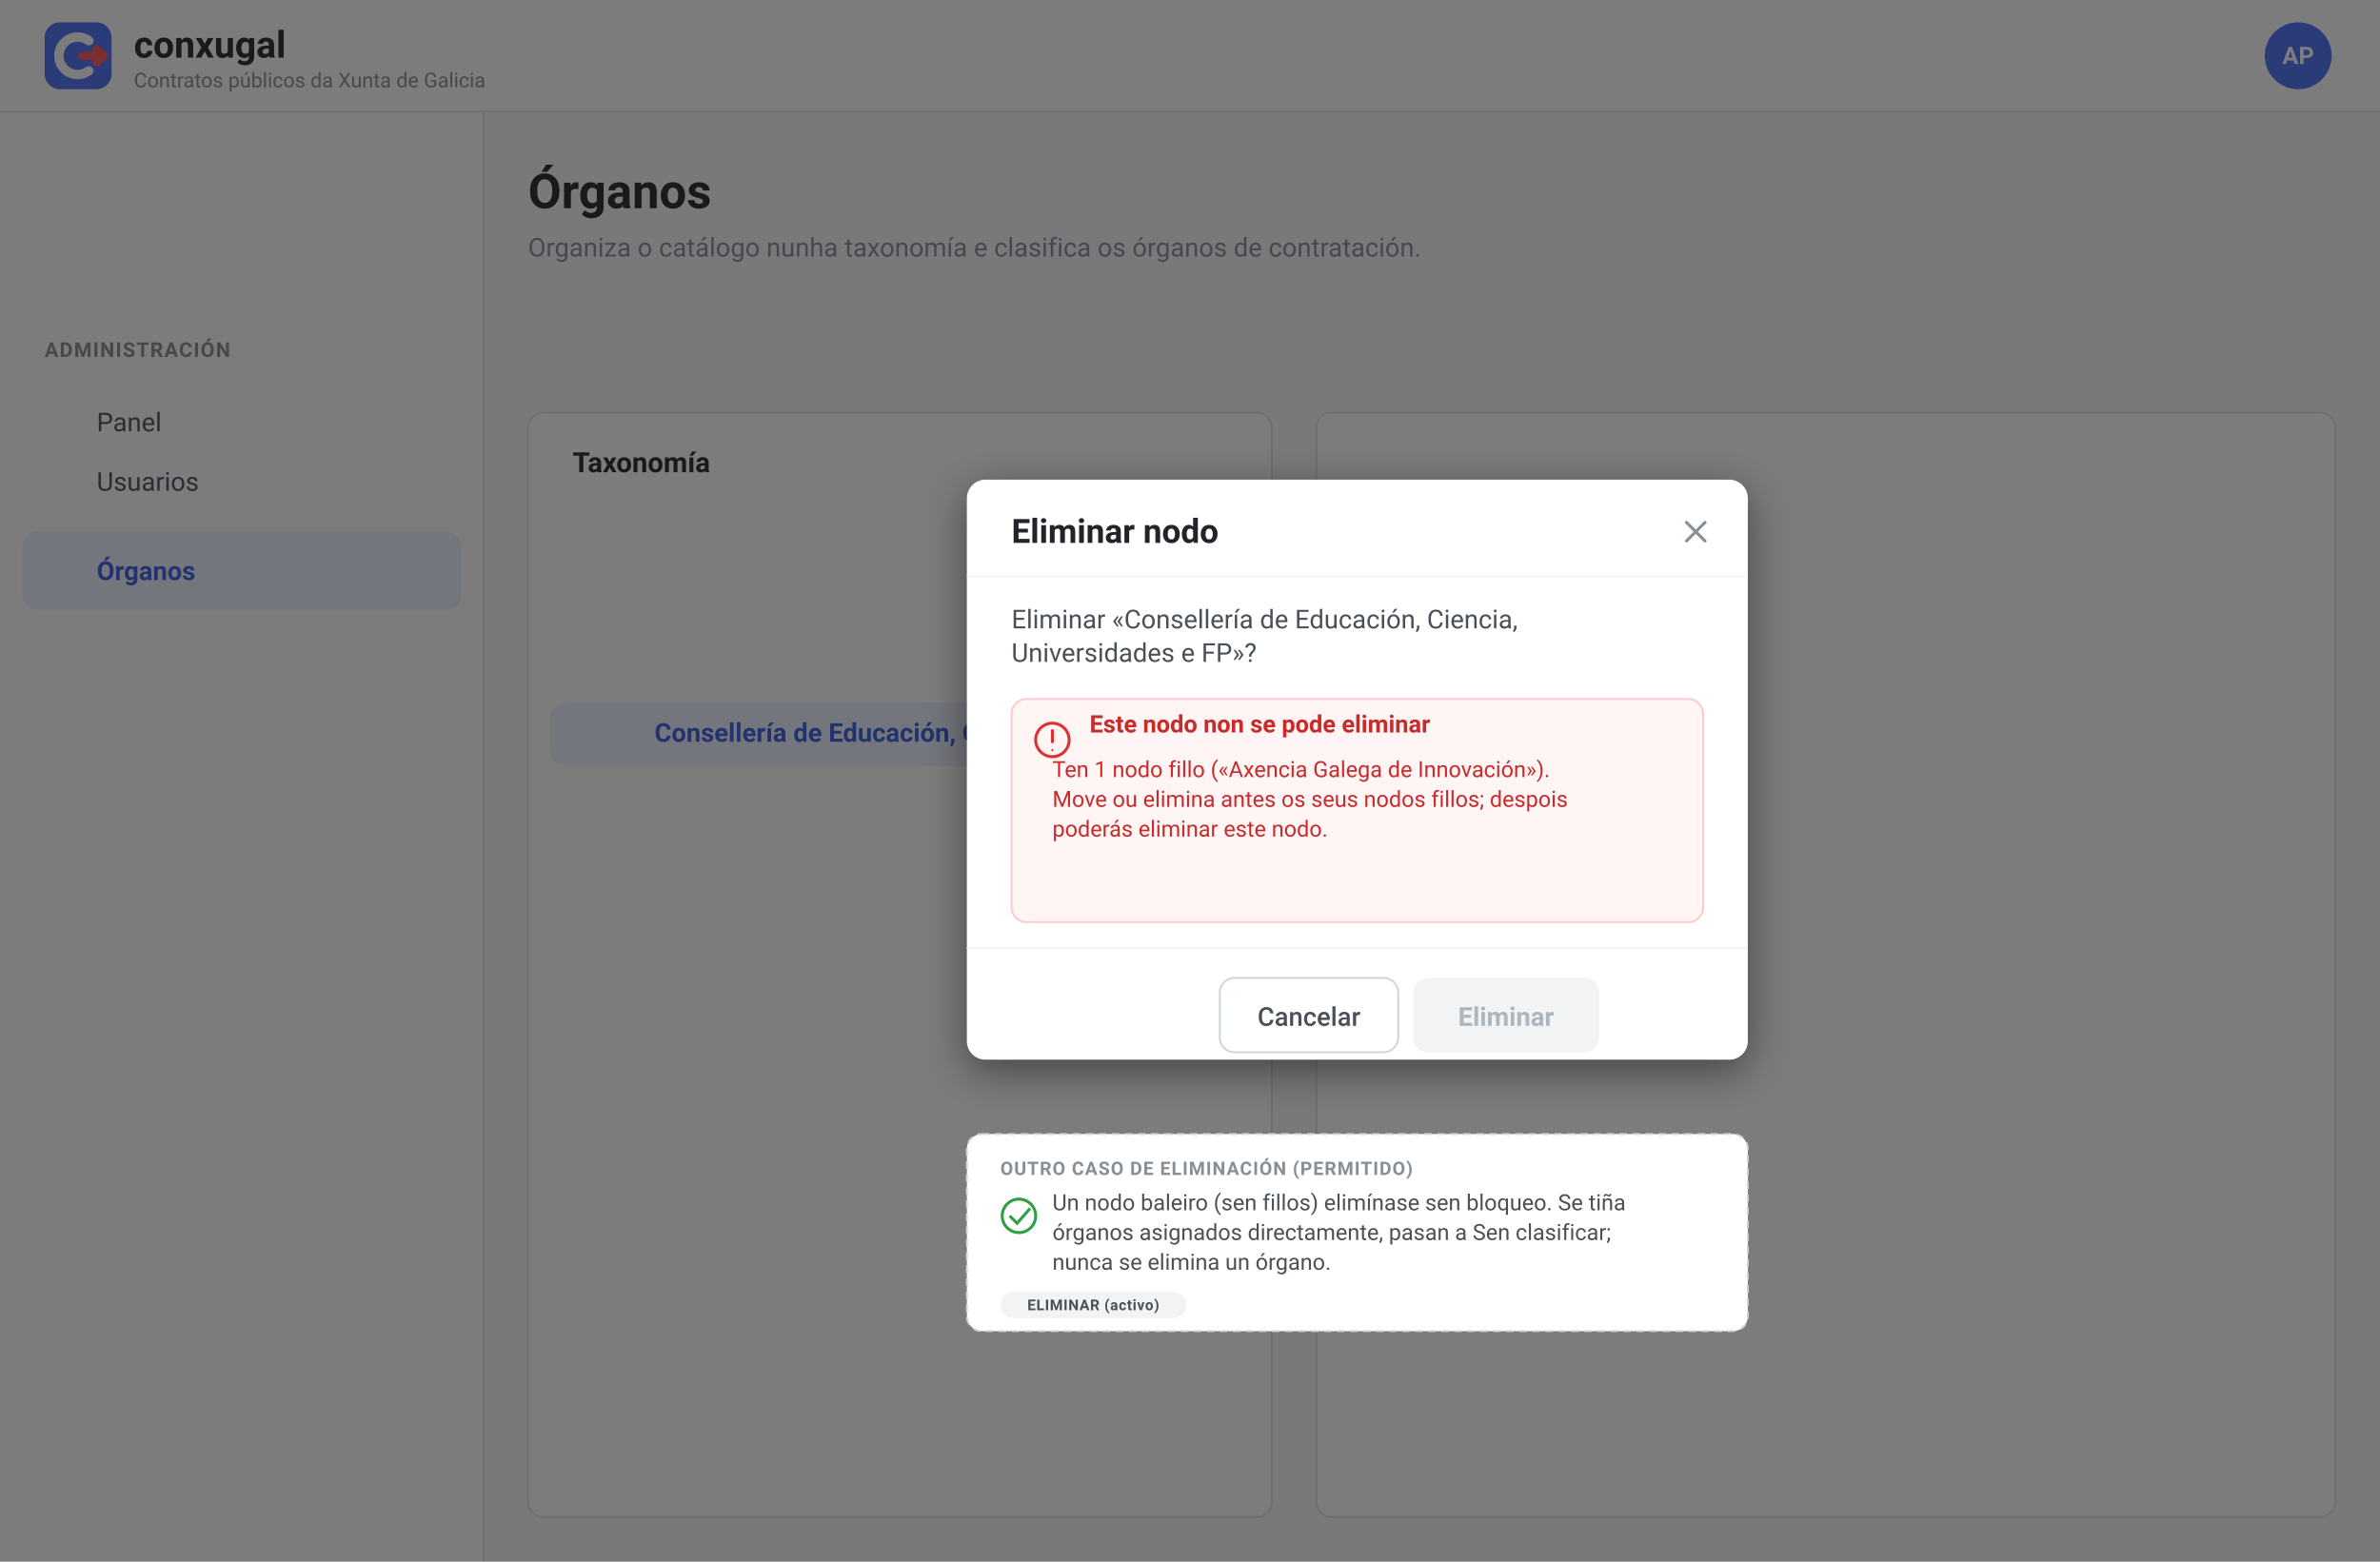
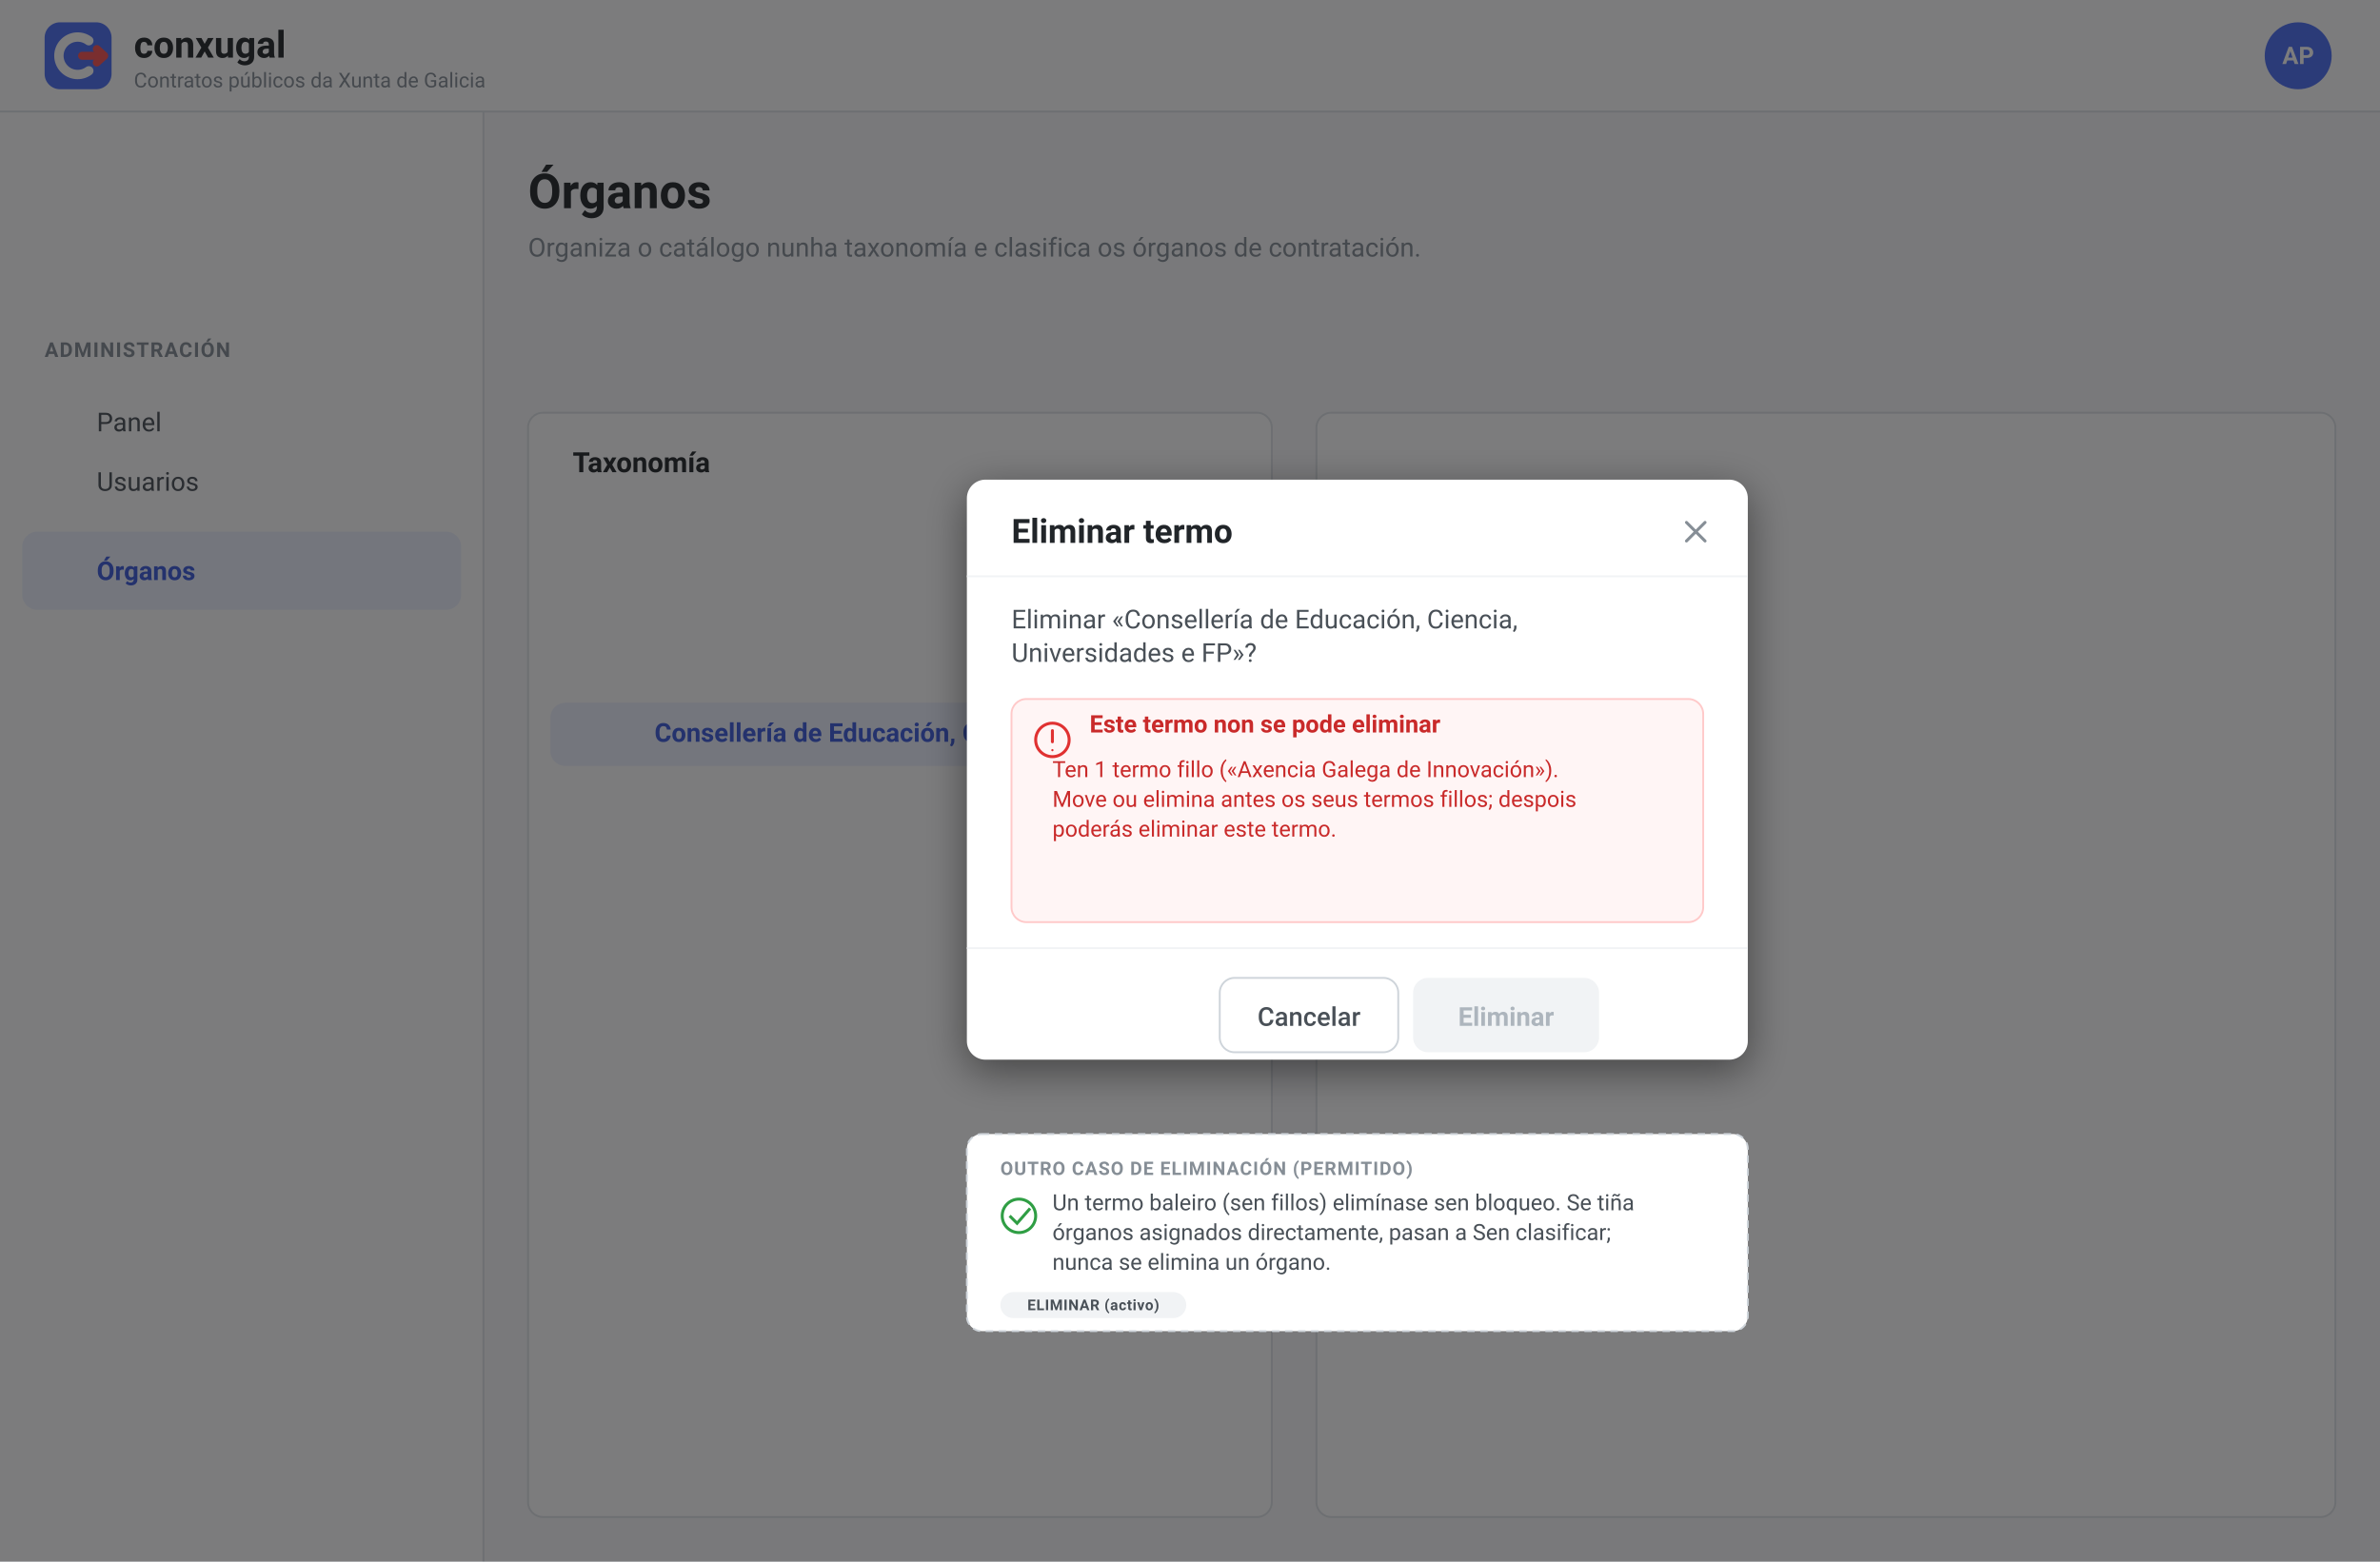
<svg xmlns="http://www.w3.org/2000/svg" width="1280" height="840" viewBox="0 0 1280 840" font-family="-apple-system, BlinkMacSystemFont, 'Segoe UI', Roboto, 'Helvetica Neue', Arial, sans-serif">
  <defs>
    <filter id="modalShadow" x="-30%" y="-30%" width="160%" height="160%">
      <feGaussianBlur in="SourceGraphic" stdDeviation="11" />
    </filter>
  </defs>
  <rect width="1280" height="840" fill="#f8f9fa" />
  <rect x="0" y="0" width="1280" height="60" fill="#ffffff" />
  <rect x="0" y="60" width="260" height="780" fill="#ffffff" />
  <line x1="0" y1="60" x2="1280" y2="60" stroke="#dee2e6" stroke-width="1" />
  <line x1="260" y1="60" x2="260" y2="840" stroke="#dee2e6" stroke-width="1" />
  <g transform="translate(24,12) scale(0.18)">
    <rect x="0" y="0" width="200" height="200" rx="46" fill="#4c6ef5" />
    <path d="M 132 55 A 56 56 0 1 0 132 145" fill="none" stroke="#ffffff" stroke-width="28" stroke-linecap="round" />
    <path d="M 112 100 L 176 100" fill="none" stroke="#fa5252" stroke-width="24" stroke-linecap="round" />
    <path d="M 156 80 L 178 100 L 156 120" fill="none" stroke="#fa5252" stroke-width="24" stroke-linecap="round" stroke-linejoin="round" />
  </g>
  <text x="72" y="31" font-size="20" font-weight="700" fill="#212529">conxugal</text>
  <text x="72" y="47" font-size="11" fill="#868e96">Contratos públicos da Xunta de Galicia</text>
  <circle cx="1236" cy="30" r="18" fill="#4c6ef5" />
  <text x="1236" y="30" text-anchor="middle" dominant-baseline="central" font-size="13" font-weight="600" fill="#ffffff">AP</text>
  <text x="24" y="192" font-size="11" font-weight="600" letter-spacing="0.6" fill="#868e96">ADMINISTRACIÓN</text>
  <text x="52" y="232" font-size="14" fill="#495057">Panel</text>
  <text x="52" y="264" font-size="14" fill="#495057">Usuarios</text>
  <rect x="12" y="286" width="236" height="42" rx="8" fill="#edf2ff" />
  <text x="52" y="312" font-size="14" font-weight="600" fill="#3b5bdb">Órganos</text>
  <text x="284" y="112" font-size="26" font-weight="700" fill="#212529">Órganos</text>
  <text x="284" y="138" font-size="14" fill="#868e96">Organiza o catálogo nunha taxonomía e clasifica os órganos de contratación.</text>
  <rect x="284" y="222" width="400" height="594" rx="8" fill="#ffffff" stroke="#dee2e6" />
  <text x="308" y="254" font-size="15" font-weight="600" fill="#212529">Taxonomía</text>
  <rect x="296" y="378" width="372" height="34" rx="8" fill="#edf2ff" />
  <text x="352" y="399" font-size="14" font-weight="600" fill="#3b5bdb">Consellería de Educación, Ciencia,</text>
  <rect x="708" y="222" width="548" height="594" rx="8" fill="#ffffff" stroke="#dee2e6" />
  <rect width="1280" height="840" fill="#101113" opacity="0.55" />
  <rect x="520" y="264" width="420" height="312" rx="10" fill="#000000" opacity="0.45" filter="url(#modalShadow)" />
  <rect x="520" y="258" width="420" height="312" rx="10" fill="#ffffff" />
-   <text x="544" y="292" font-size="18" font-weight="600" fill="#212529">Eliminar nodo</text>
+   <text x="544" y="292" font-size="18" font-weight="600" fill="#212529">Eliminar termo</text>
  <g stroke="#868e96" stroke-width="1.6" stroke-linecap="round">
    <line x1="907" y1="281" x2="917" y2="291" />
    <line x1="917" y1="281" x2="907" y2="291" />
  </g>
  <line x1="520" y1="310" x2="940" y2="310" stroke="#f1f3f5" />
  <text x="544" y="338" font-size="14" fill="#495057">Eliminar «Consellería de Educación, Ciencia,</text>
  <text x="544" y="356" font-size="14" fill="#495057">Universidades e FP»?</text>
  <rect x="544" y="376" width="372" height="120" rx="8" fill="#fff5f5" stroke="#ffc9c9" />
  <g stroke="#e03131" stroke-width="1.6" fill="none">
    <circle cx="566" cy="398" r="9" />
    <line x1="566" y1="393" x2="566" y2="399" stroke-linecap="round" />
    <circle cx="566" cy="403.5" r="0.6" fill="#e03131" stroke="none" />
  </g>
-   <text x="586" y="394" font-size="13" font-weight="600" fill="#c92a2a">Este nodo non se pode eliminar</text>
-   <text x="566" y="418" font-size="12" fill="#c92a2a">Ten 1 nodo fillo («Axencia Galega de Innovación»).</text>
-   <text x="566" y="434" font-size="12" fill="#c92a2a">Move ou elimina antes os seus nodos fillos; despois</text>
-   <text x="566" y="450" font-size="12" fill="#c92a2a">poderás eliminar este nodo.</text>
+   <text x="586" y="394" font-size="13" font-weight="600" fill="#c92a2a">Este termo non se pode eliminar</text>
+   <text x="566" y="418" font-size="12" fill="#c92a2a">Ten 1 termo fillo («Axencia Galega de Innovación»).</text>
+   <text x="566" y="434" font-size="12" fill="#c92a2a">Move ou elimina antes os seus termos fillos; despois</text>
+   <text x="566" y="450" font-size="12" fill="#c92a2a">poderás eliminar este termo.</text>
  <line x1="520" y1="510" x2="940" y2="510" stroke="#f1f3f5" />
  <rect x="656" y="526" width="96" height="40" rx="8" fill="#ffffff" stroke="#ced4da" />
  <text x="704" y="547" text-anchor="middle" dominant-baseline="central" font-size="14" font-weight="500" fill="#495057">Cancelar</text>
  <rect x="760" y="526" width="100" height="40" rx="8" fill="#f1f3f5" />
  <text x="810" y="547" text-anchor="middle" dominant-baseline="central" font-size="14" font-weight="600" fill="#adb5bd">Eliminar</text>
  <rect x="520" y="610" width="420" height="106" rx="8" fill="#ffffff" stroke="#ced4da" stroke-dasharray="4 3" />
  <text x="538" y="632" font-size="10" font-weight="600" letter-spacing="0.5" fill="#868e96">OUTRO CASO DE ELIMINACIÓN (PERMITIDO)</text>
  <g stroke="#2f9e44" stroke-width="1.6" fill="none">
    <circle cx="548" cy="654" r="9" />
    <path d="M543 654 l4 4 l7 -8" />
  </g>
-   <text x="566" y="651" font-size="12" fill="#495057">Un nodo baleiro (sen fillos) elimínase sen bloqueo. Se tiña</text>
+   <text x="566" y="651" font-size="12" fill="#495057">Un termo baleiro (sen fillos) elimínase sen bloqueo. Se tiña</text>
  <text x="566" y="667" font-size="12" fill="#495057">órganos asignados directamente, pasan a Sen clasificar;</text>
  <text x="566" y="683" font-size="12" fill="#495057">nunca se elimina un órgano.</text>
  <rect x="538" y="695" width="100" height="14" rx="7" fill="#f1f3f5" />
  <text x="588" y="702" text-anchor="middle" dominant-baseline="central" font-size="8" font-weight="700" letter-spacing="0.3" fill="#495057">ELIMINAR (activo)</text>
</svg>
